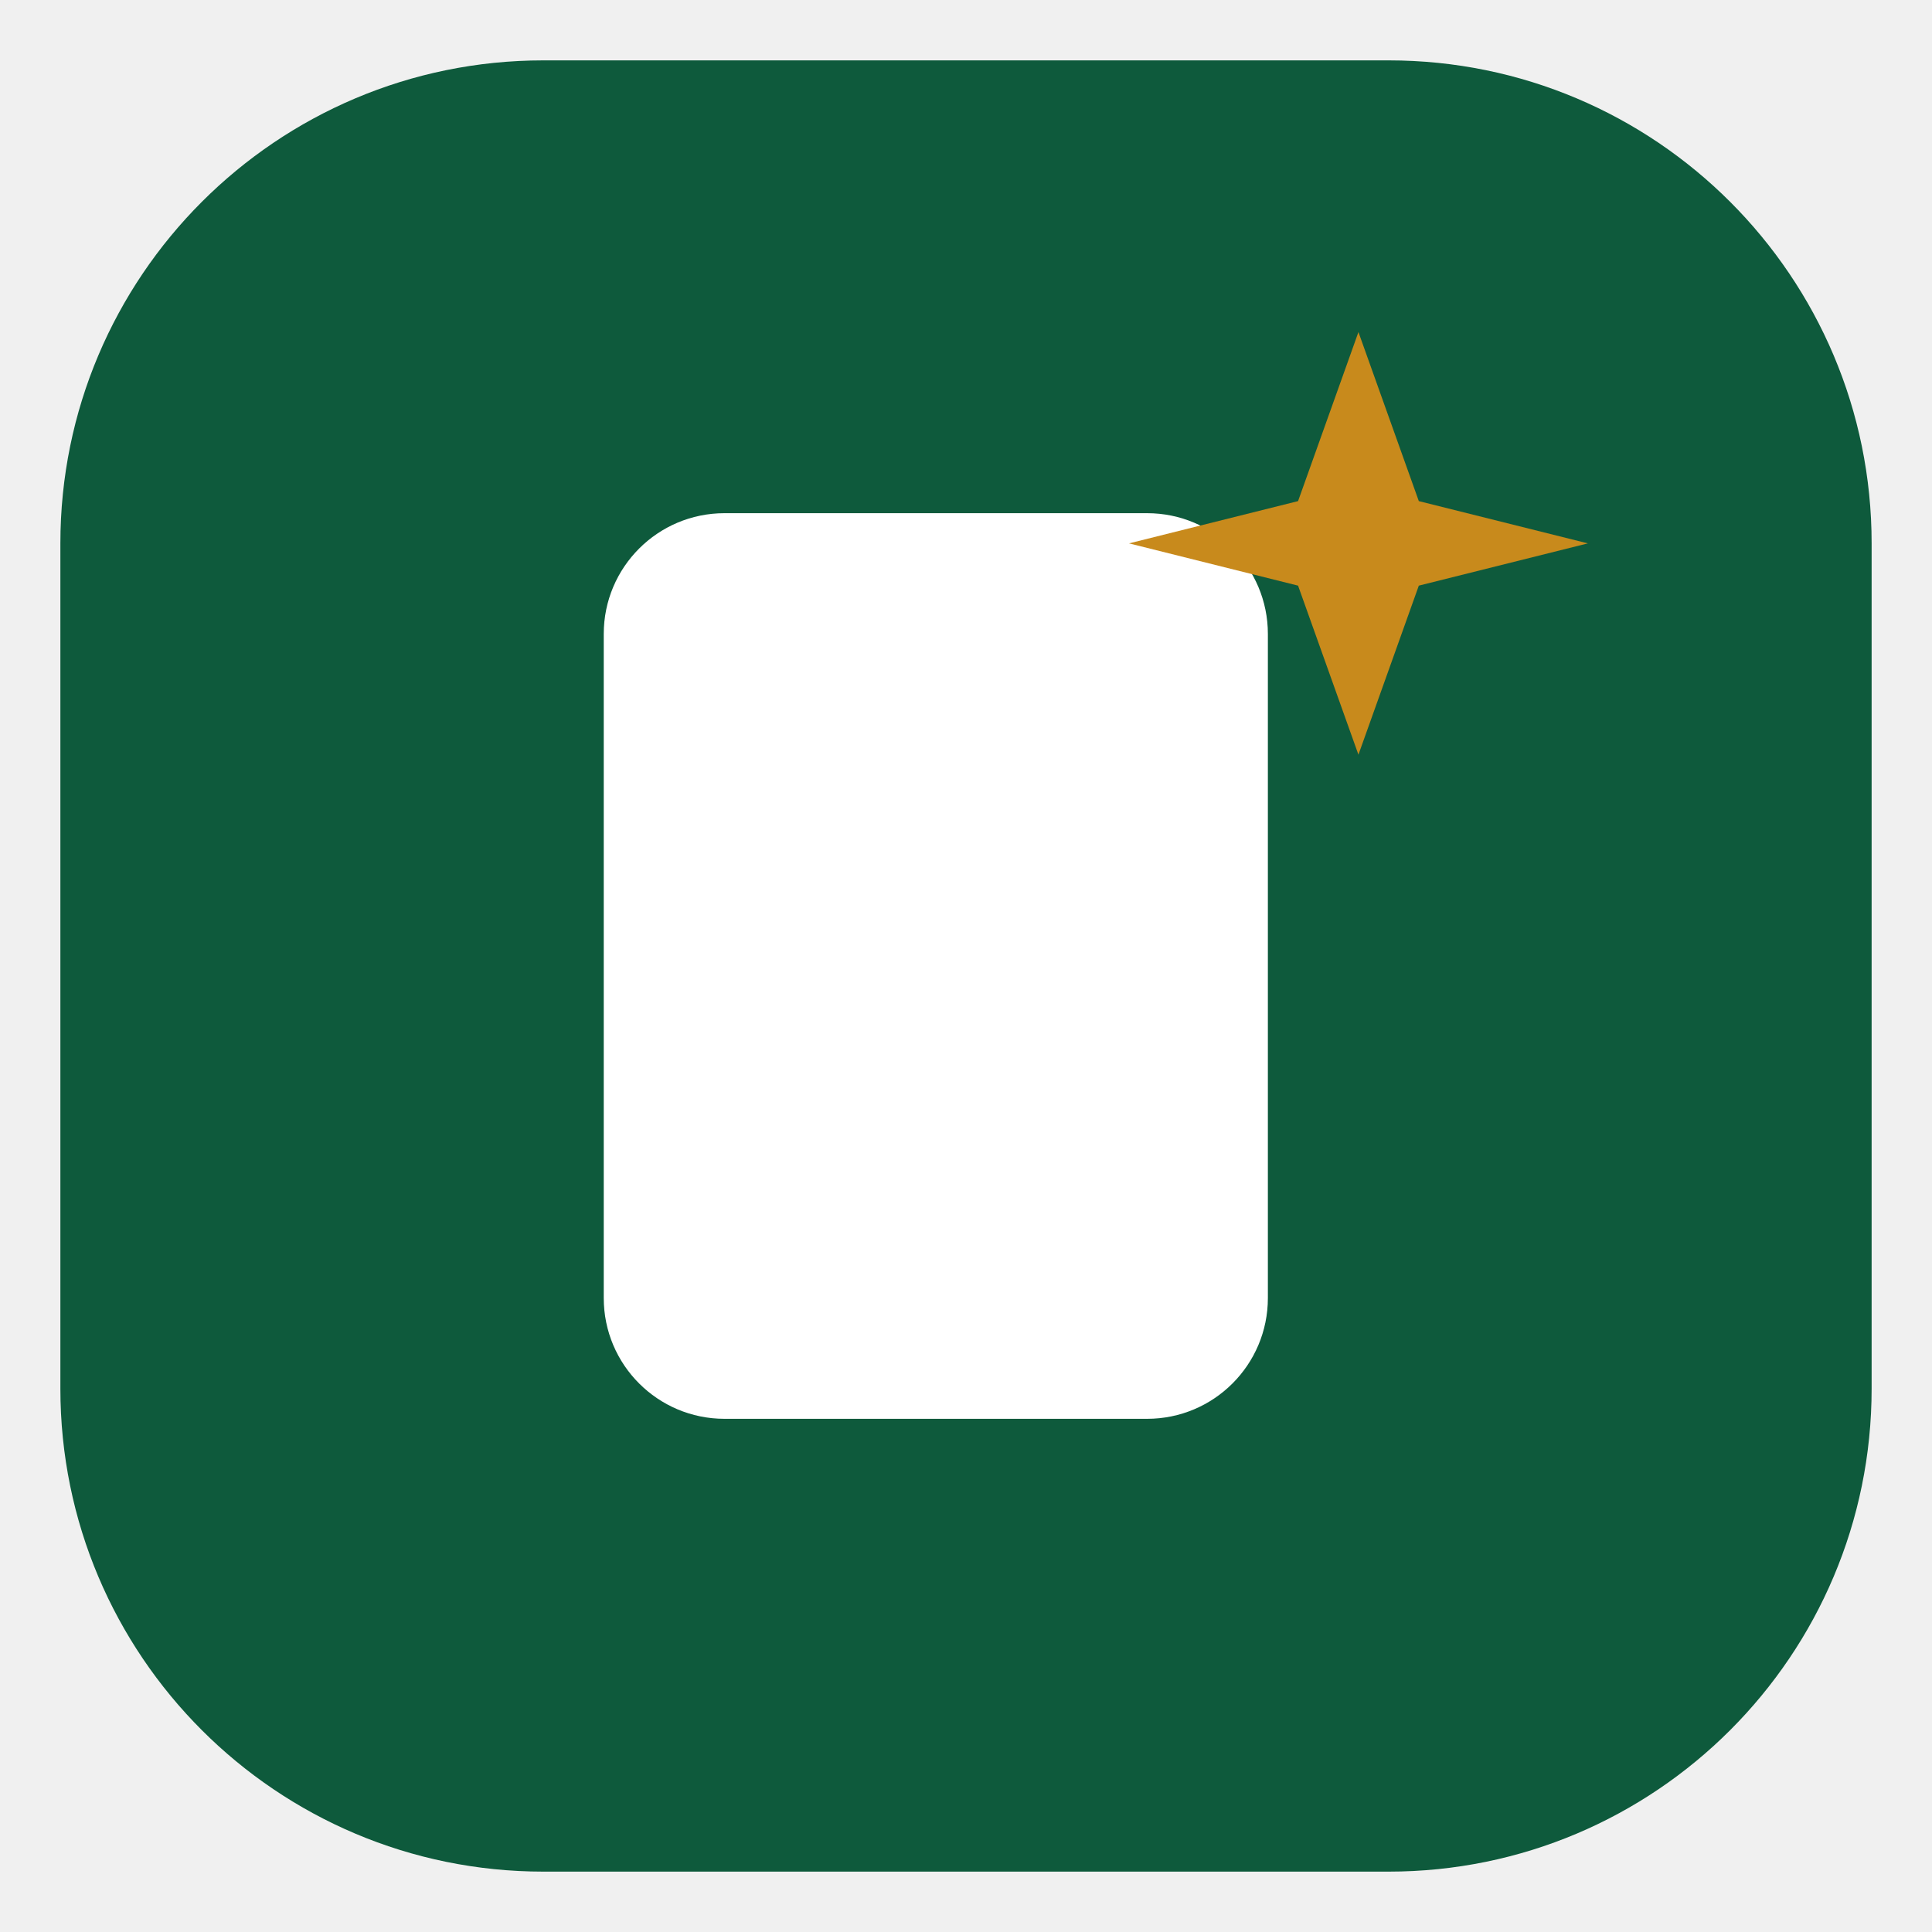
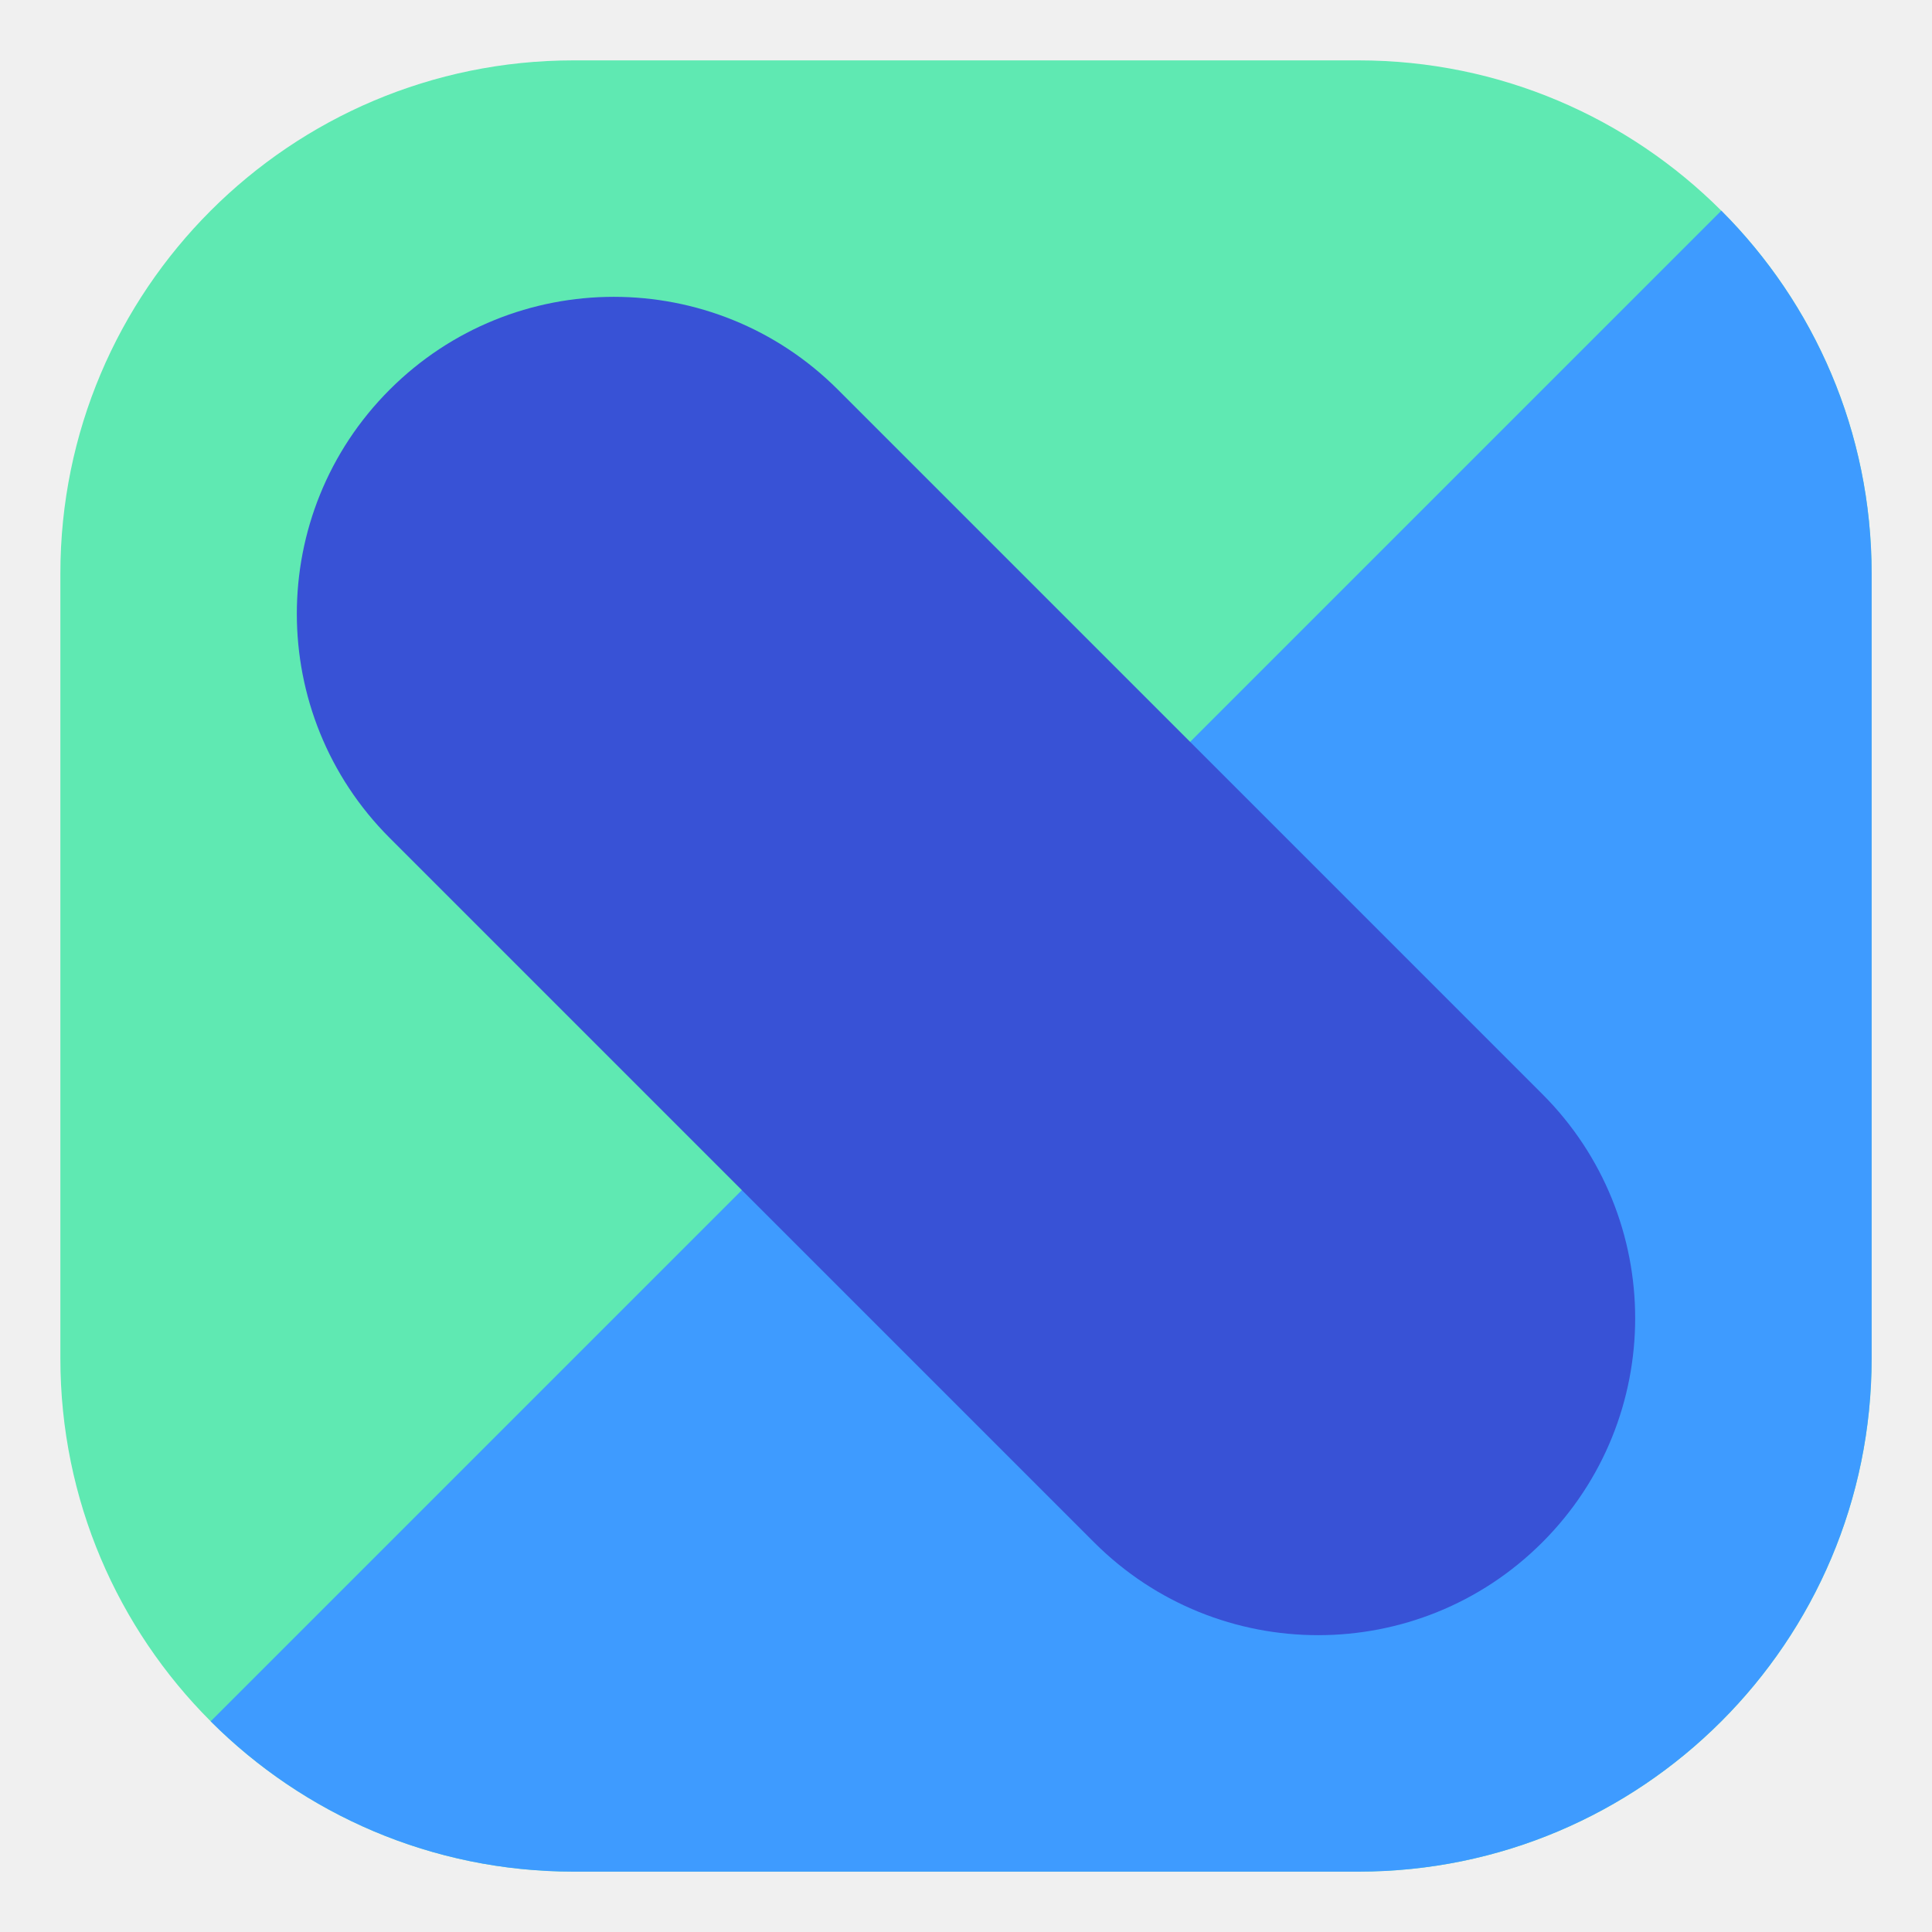
- <svg xmlns="http://www.w3.org/2000/svg" width="32" height="32" viewBox="0 0 64 64" fill="none" role="img" aria-label="JDSmartLearn AI">
-   <rect x="2" y="2" width="60" height="60" rx="16" fill="#0E5A3C" />
-   <rect x="20" y="17" width="22" height="30" rx="4" fill="#FFFFFF" />
-   <path d="M45 11 L47 16.6 L52.6 18 L47 19.4 L45 25 L43 19.4 L37.4 18 L43 16.6 Z" fill="#C88A1C" />
+ <svg xmlns="http://www.w3.org/2000/svg" width="32" height="32" viewBox="0 0 64 64" fill="none" role="img" aria-label="JDSmartLearn">
+   <defs>
+     <clipPath id="ilumo-icon-lr">
+       <path d="M64 0 L64 64 L0 64 Z" />
+     </clipPath>
+   </defs>
+   <rect x="2" y="2" width="60" height="60" rx="17" fill="#5FE9B2" />
+   <g clip-path="url(#ilumo-icon-lr)">
+     <rect x="2" y="2" width="60" height="60" rx="17" fill="#3E9BFF" />
+   </g>
+   <rect x="5" y="21.5" width="54" height="21" rx="10.5" fill="#3852D6" transform="rotate(45 32 32)" />
</svg>
